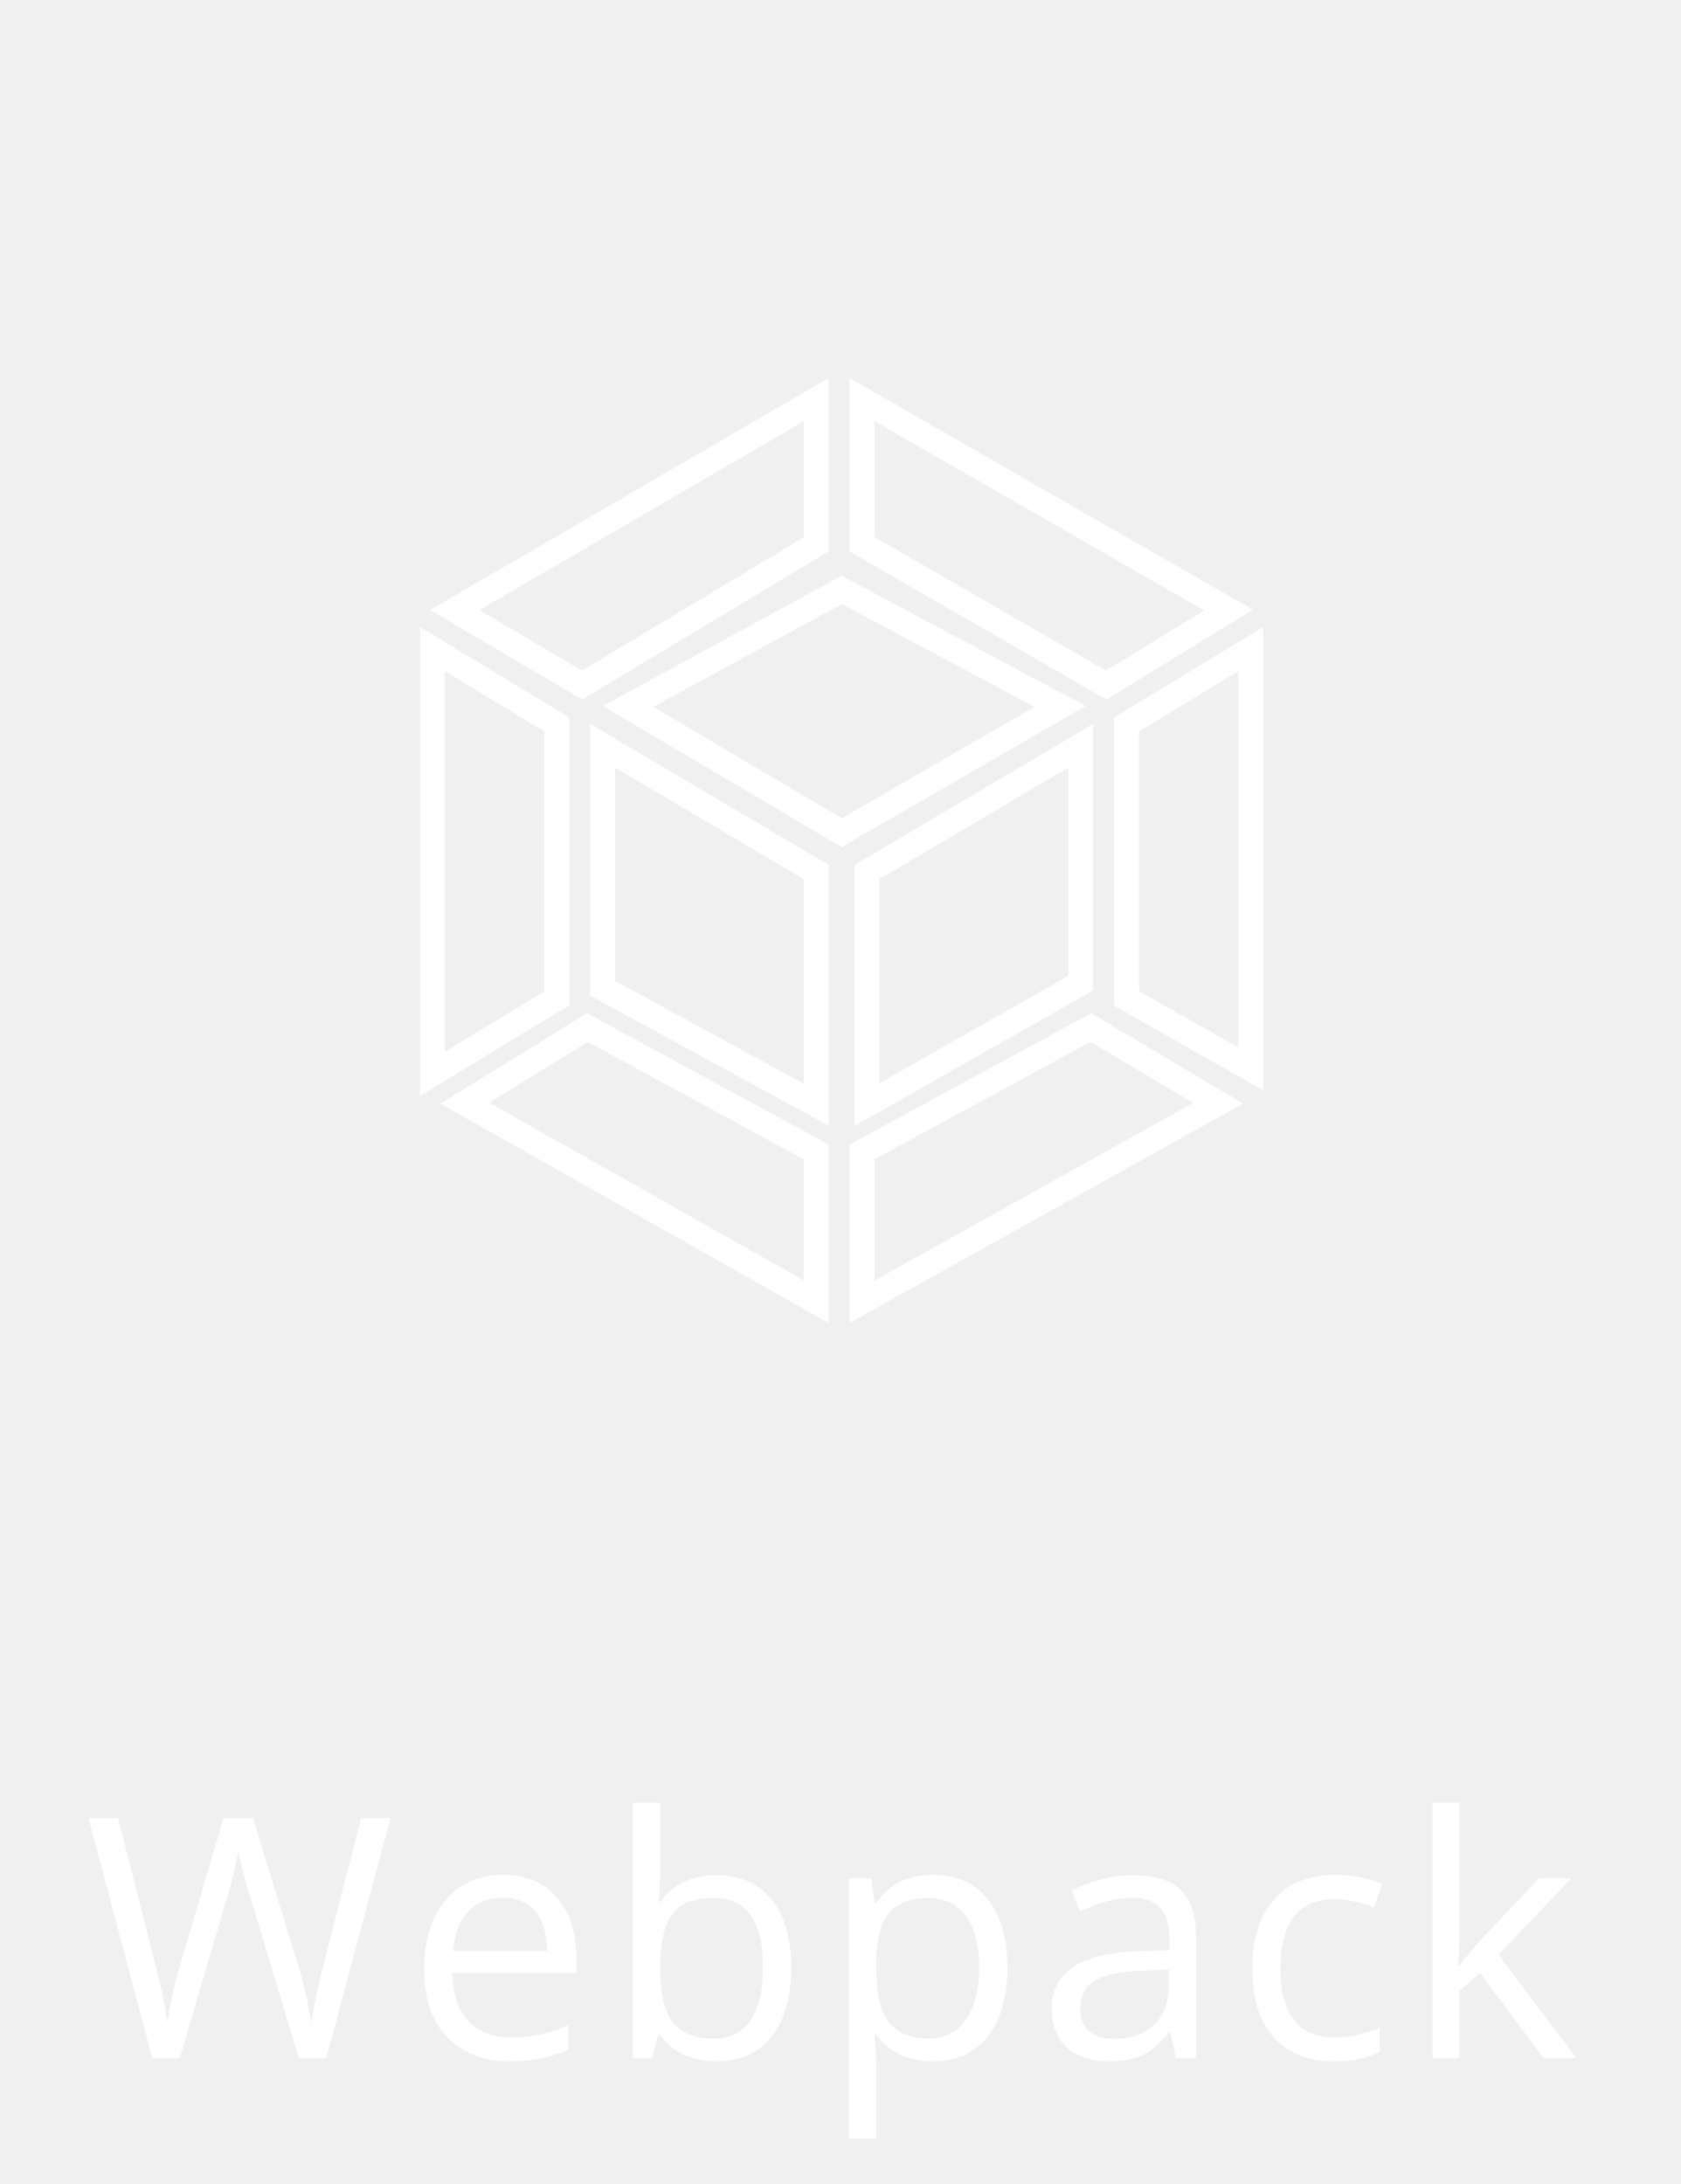
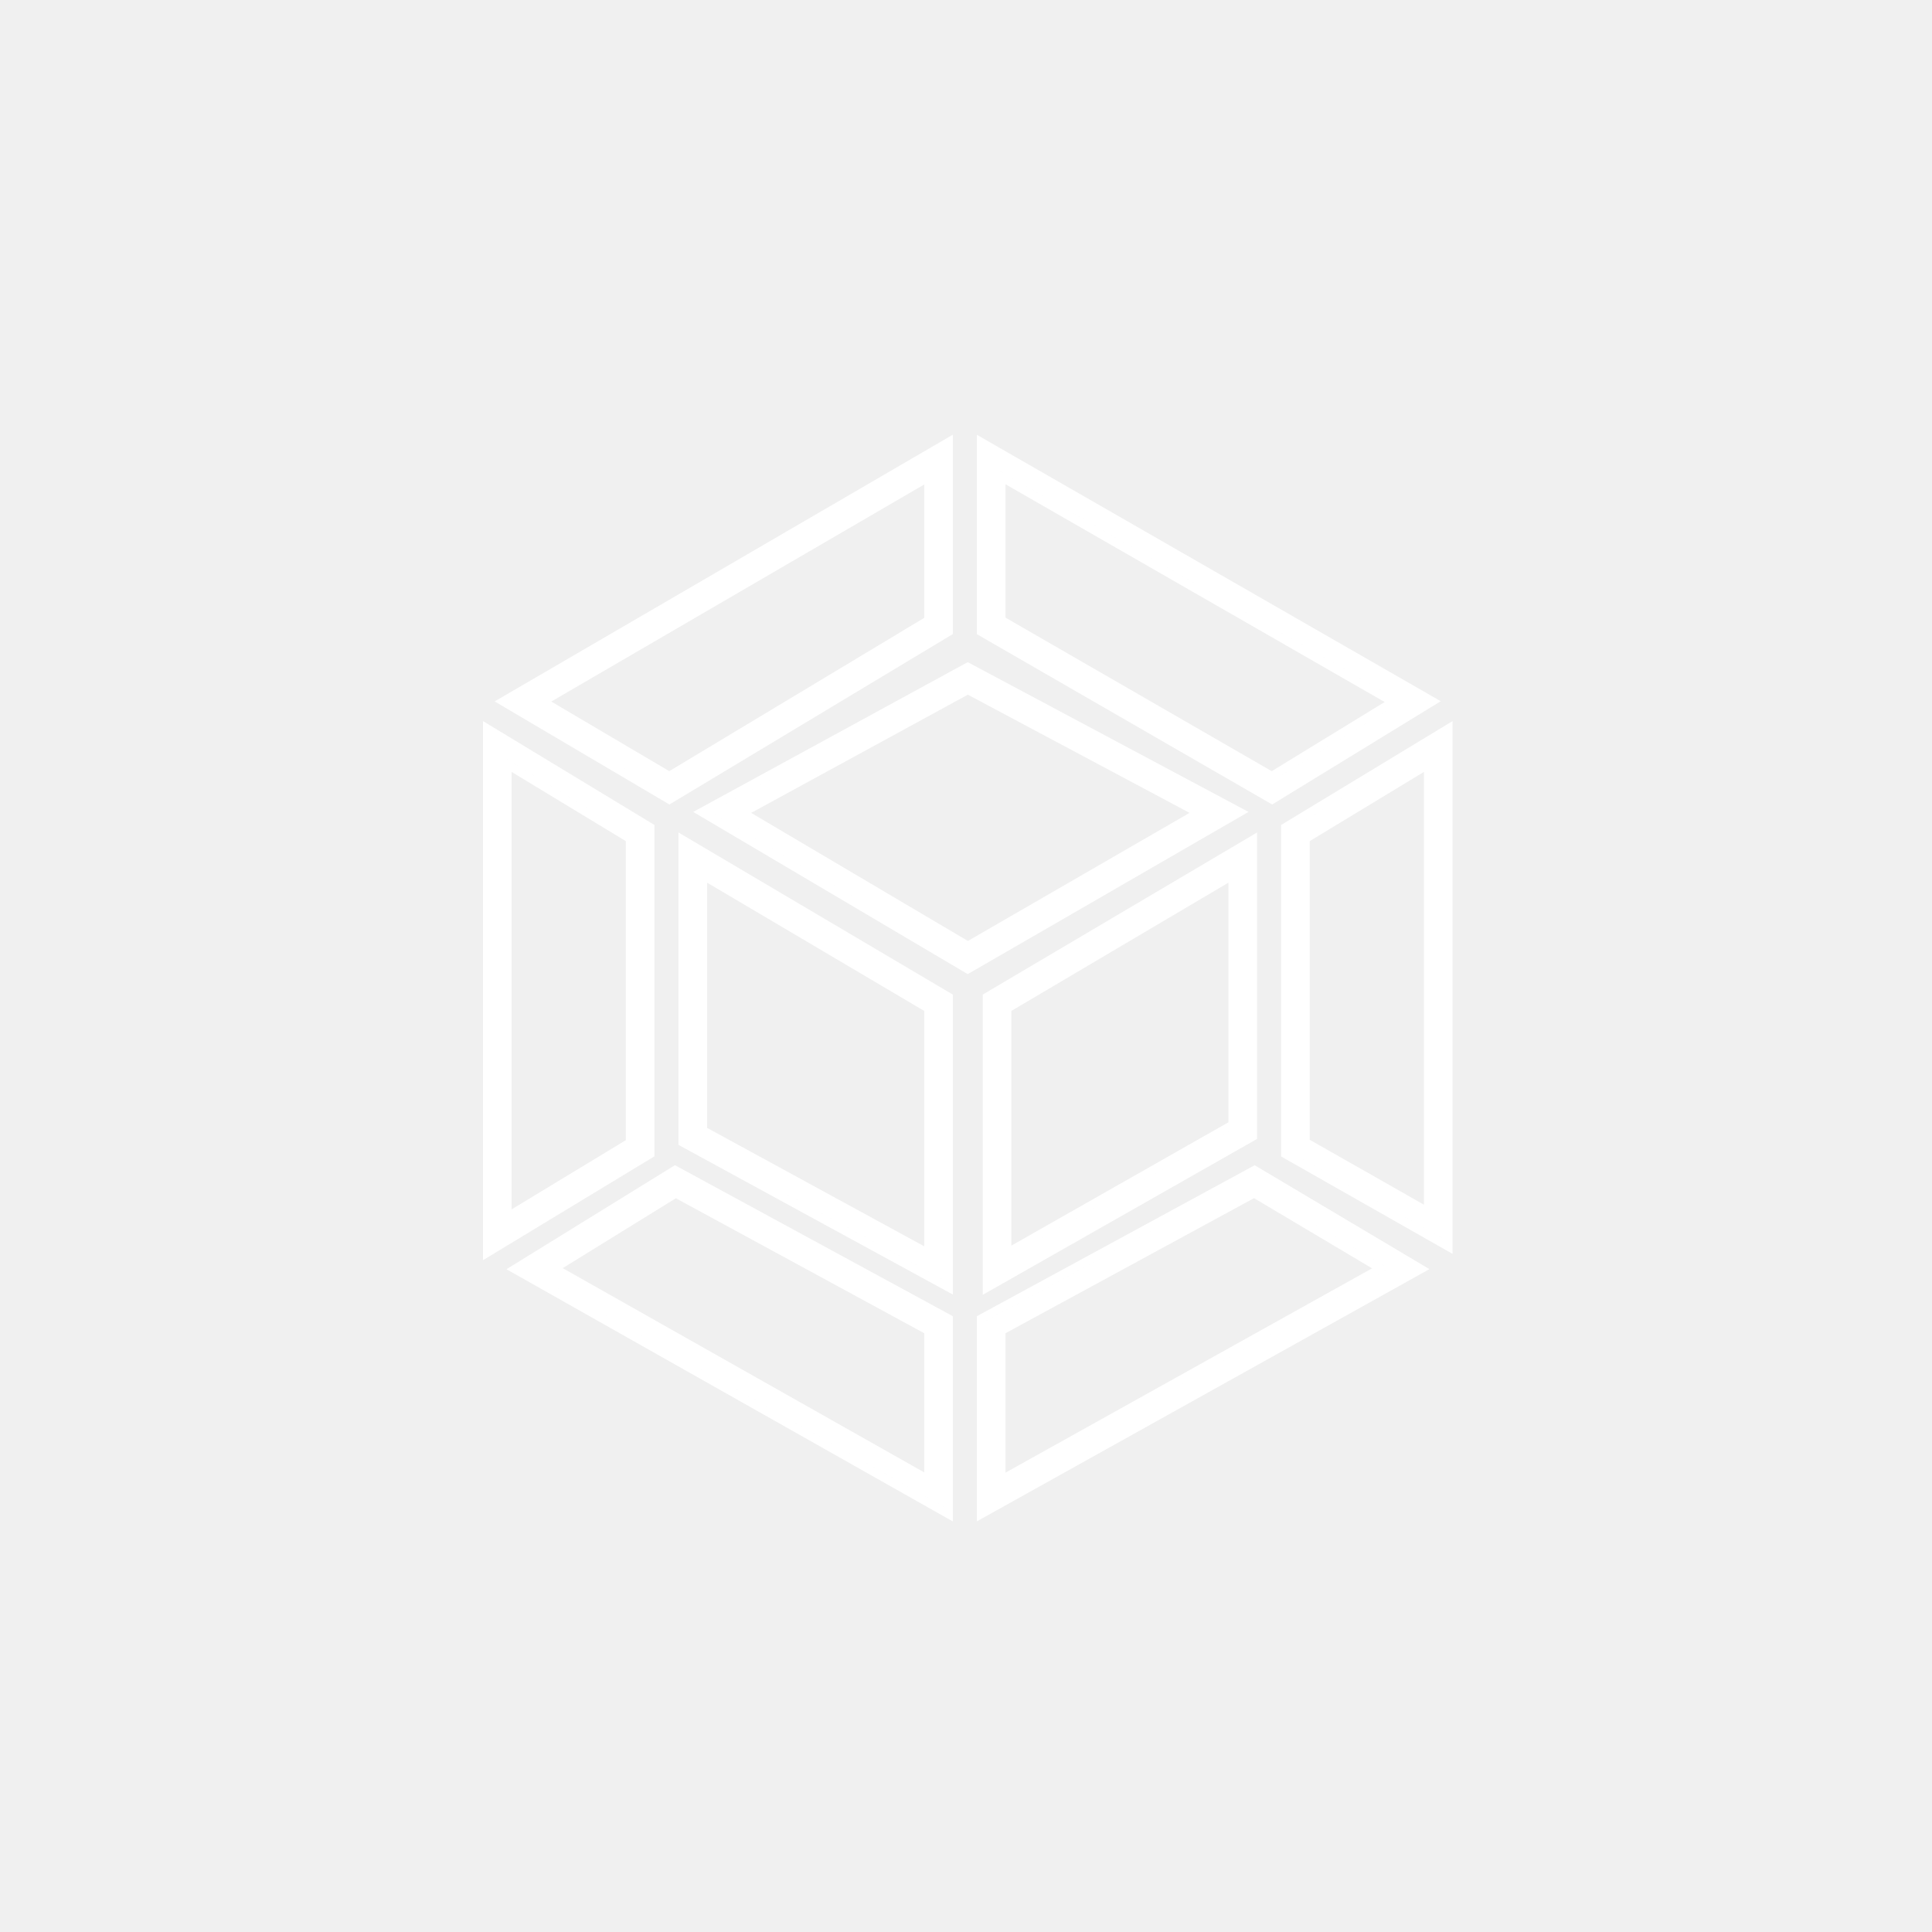
- <svg xmlns="http://www.w3.org/2000/svg" width="80" height="104" viewBox="0 0 80 104" fill="none">
+ <svg xmlns="http://www.w3.org/2000/svg" width="80" height="80" viewBox="0 0 80 80" fill="none">
  <path fill-rule="evenodd" clip-rule="evenodd" d="M39.455 26.255V18L20.483 29.044L27.719 33.312L39.455 26.255ZM39.105 18.609V18.609L21.176 29.046L27.717 32.904L27.718 32.904L21.176 29.046L39.105 18.609ZM27.715 32.34L38.62 25.783V19.452L38.62 19.452V25.783L27.715 32.34L27.715 32.34ZM38.27 20.061V25.585L27.713 31.932L22.827 29.05L38.27 20.061ZM27.099 34.16L20 29.859V52.182L27.099 47.881V34.16ZM20.351 30.481V51.56L20.35 51.56V30.481L20.351 30.481ZM26.264 34.631V47.41L20.835 50.7V50.7L26.264 47.41V34.631L20.835 31.341V31.342L26.264 34.631ZM25.913 47.213L21.185 50.078V31.963L25.913 34.828V47.213ZM27.948 48.248L20.972 52.556L39.455 63V54.501L27.948 48.248ZM27.96 48.653L21.66 52.542L39.105 62.4V62.399L21.66 52.542L27.96 48.653L27.96 48.653ZM38.62 61.569V54.998L27.975 49.212L27.975 49.212L38.62 54.998V61.569L38.62 61.569ZM23.301 52.511L27.986 49.617L38.27 55.206V60.969L23.301 52.511ZM40.45 54.501V62.996L59.189 52.552L51.953 48.25L40.45 54.501ZM40.801 54.71V62.4L40.801 62.4V54.709L51.946 48.653L51.946 48.653L40.801 54.71ZM41.286 61.575L57.516 52.529L51.935 49.21L51.935 49.21L57.517 52.529L41.286 61.575V61.575ZM41.636 60.979V55.206L51.927 49.613L56.815 52.519L41.636 60.979ZM53.049 47.887L60.148 51.92V29.859L53.049 34.16V47.887ZM53.399 47.683V34.358L59.797 30.481V30.481L53.4 34.358V47.683L59.797 51.317V51.318L53.399 47.683ZM59.313 31.341V50.485L59.313 50.485V31.341L59.313 31.341ZM54.234 47.197L58.962 49.883V31.963L54.234 34.828V47.197ZM52.678 33.312L59.658 29.036L40.45 18.004V26.259L52.678 33.312ZM40.801 18.61V26.057L52.673 32.904L52.673 32.904L40.801 26.057V18.609L40.801 18.61ZM41.286 19.447V19.446L58.023 29.059L52.666 32.34L52.665 32.34L58.022 29.059L41.286 19.447ZM41.636 25.575V20.052L57.336 29.069L52.66 31.933L41.636 25.575ZM28.444 35.085V47.199L39.105 53.014V53.013L28.445 47.199V35.085L28.444 35.085ZM38.62 52.197V41.66L28.929 35.934V35.934L38.62 41.66V52.197L38.62 52.197ZM29.279 46.703V36.548L38.27 41.86V51.607L29.279 46.703ZM28.094 34.471V47.407L39.455 53.604V41.184L28.094 34.471ZM40.072 27.418L28.704 33.619L40.072 40.336L51.698 33.619L40.072 27.418ZM29.413 33.631L40.074 39.93L40.074 39.93L29.414 33.631L40.074 27.816L40.074 27.816L29.413 33.631ZM40.077 39.369L49.979 33.648L40.077 28.367L40.077 28.366L49.979 33.648L40.077 39.369L40.077 39.369ZM40.078 28.765L49.257 33.66L40.078 38.963L31.104 33.66L40.078 28.765ZM40.693 41.184V53.616L52.054 47.16V34.471L40.693 41.184ZM51.703 35.085L41.043 41.384V53.014L41.043 53.014V41.384L51.703 35.085V35.085ZM41.528 52.181L51.219 46.675V35.934L51.219 35.934V46.674L41.528 52.181V52.181ZM50.868 36.548V46.471L41.878 51.579V41.86L50.868 36.548Z" fill="white" />
-   <path d="M15.539 98H14.227L11.922 90.352C11.812 90.013 11.69 89.586 11.555 89.07C11.419 88.555 11.349 88.245 11.344 88.141C11.229 88.828 11.047 89.581 10.797 90.398L8.562 98H7.25L4.211 86.578H5.617L7.422 93.633C7.672 94.622 7.854 95.518 7.969 96.32C8.109 95.367 8.318 94.435 8.594 93.523L10.641 86.578H12.047L14.195 93.586C14.445 94.393 14.656 95.305 14.828 96.32C14.927 95.581 15.115 94.68 15.391 93.617L17.188 86.578H18.594L15.539 98ZM24.285 98.156C23.019 98.156 22.019 97.771 21.285 97C20.555 96.229 20.191 95.159 20.191 93.789C20.191 92.409 20.529 91.312 21.207 90.5C21.889 89.688 22.803 89.281 23.949 89.281C25.022 89.281 25.871 89.635 26.496 90.344C27.121 91.047 27.433 91.977 27.433 93.133V93.953H21.535C21.561 94.958 21.813 95.721 22.293 96.242C22.777 96.763 23.457 97.023 24.332 97.023C25.253 97.023 26.165 96.831 27.066 96.445V97.602C26.608 97.799 26.173 97.94 25.761 98.023C25.355 98.112 24.863 98.156 24.285 98.156ZM23.933 90.367C23.246 90.367 22.696 90.591 22.285 91.039C21.878 91.487 21.639 92.107 21.566 92.898H26.043C26.043 92.081 25.86 91.456 25.496 91.023C25.131 90.586 24.61 90.367 23.933 90.367ZM34.116 89.297C35.241 89.297 36.114 89.682 36.733 90.453C37.358 91.219 37.671 92.305 37.671 93.711C37.671 95.117 37.356 96.211 36.726 96.992C36.101 97.768 35.231 98.156 34.116 98.156C33.559 98.156 33.048 98.055 32.585 97.852C32.127 97.643 31.741 97.326 31.429 96.898H31.335L31.062 98H30.132V85.844H31.429V88.797C31.429 89.458 31.408 90.052 31.366 90.578H31.429C32.033 89.724 32.929 89.297 34.116 89.297ZM33.929 90.383C33.043 90.383 32.405 90.638 32.015 91.148C31.624 91.654 31.429 92.508 31.429 93.711C31.429 94.914 31.629 95.776 32.03 96.297C32.431 96.812 33.075 97.07 33.96 97.07C34.757 97.07 35.351 96.781 35.741 96.203C36.132 95.62 36.327 94.784 36.327 93.695C36.327 92.581 36.132 91.75 35.741 91.203C35.351 90.656 34.746 90.383 33.929 90.383ZM44.409 98.156C43.852 98.156 43.341 98.055 42.877 97.852C42.419 97.643 42.034 97.326 41.721 96.898H41.627C41.69 97.398 41.721 97.872 41.721 98.32V101.844H40.424V89.438H41.479L41.659 90.609H41.721C42.055 90.141 42.443 89.802 42.885 89.594C43.328 89.385 43.836 89.281 44.409 89.281C45.544 89.281 46.419 89.669 47.034 90.445C47.654 91.221 47.963 92.31 47.963 93.711C47.963 95.117 47.648 96.211 47.018 96.992C46.393 97.768 45.523 98.156 44.409 98.156ZM44.221 90.383C43.346 90.383 42.713 90.625 42.323 91.109C41.932 91.594 41.732 92.365 41.721 93.422V93.711C41.721 94.914 41.922 95.776 42.323 96.297C42.724 96.812 43.367 97.07 44.252 97.07C44.992 97.07 45.57 96.771 45.987 96.172C46.409 95.573 46.62 94.747 46.62 93.695C46.62 92.628 46.409 91.81 45.987 91.242C45.57 90.669 44.982 90.383 44.221 90.383ZM55.983 98L55.725 96.781H55.662C55.235 97.318 54.808 97.682 54.381 97.875C53.959 98.062 53.43 98.156 52.795 98.156C51.946 98.156 51.279 97.938 50.795 97.5C50.316 97.062 50.076 96.44 50.076 95.633C50.076 93.904 51.459 92.997 54.225 92.914L55.678 92.867V92.336C55.678 91.664 55.532 91.169 55.24 90.852C54.954 90.529 54.493 90.367 53.858 90.367C53.144 90.367 52.337 90.586 51.436 91.023L51.037 90.031C51.459 89.802 51.92 89.622 52.42 89.492C52.925 89.362 53.43 89.297 53.936 89.297C54.956 89.297 55.712 89.523 56.201 89.977C56.696 90.43 56.943 91.156 56.943 92.156V98H55.983ZM53.053 97.086C53.86 97.086 54.493 96.865 54.951 96.422C55.415 95.979 55.647 95.359 55.647 94.562V93.789L54.35 93.844C53.318 93.88 52.574 94.042 52.115 94.328C51.662 94.609 51.436 95.049 51.436 95.648C51.436 96.117 51.576 96.474 51.858 96.719C52.144 96.963 52.542 97.086 53.053 97.086ZM63.525 98.156C62.285 98.156 61.325 97.776 60.642 97.016C59.965 96.25 59.627 95.169 59.627 93.773C59.627 92.341 59.97 91.234 60.658 90.453C61.35 89.672 62.335 89.281 63.611 89.281C64.022 89.281 64.434 89.326 64.845 89.414C65.257 89.503 65.58 89.607 65.814 89.727L65.416 90.828C65.129 90.713 64.817 90.62 64.478 90.547C64.14 90.469 63.84 90.43 63.58 90.43C61.84 90.43 60.97 91.539 60.97 93.758C60.97 94.81 61.181 95.617 61.603 96.18C62.03 96.742 62.66 97.023 63.494 97.023C64.207 97.023 64.939 96.87 65.689 96.562V97.711C65.116 98.008 64.395 98.156 63.525 98.156ZM69.489 93.617C69.713 93.299 70.055 92.883 70.513 92.367L73.278 89.438H74.817L71.349 93.086L75.06 98H73.489L70.466 93.953L69.489 94.797V98H68.208V85.844H69.489V92.289C69.489 92.576 69.469 93.018 69.427 93.617H69.489Z" fill="white" />
</svg>
